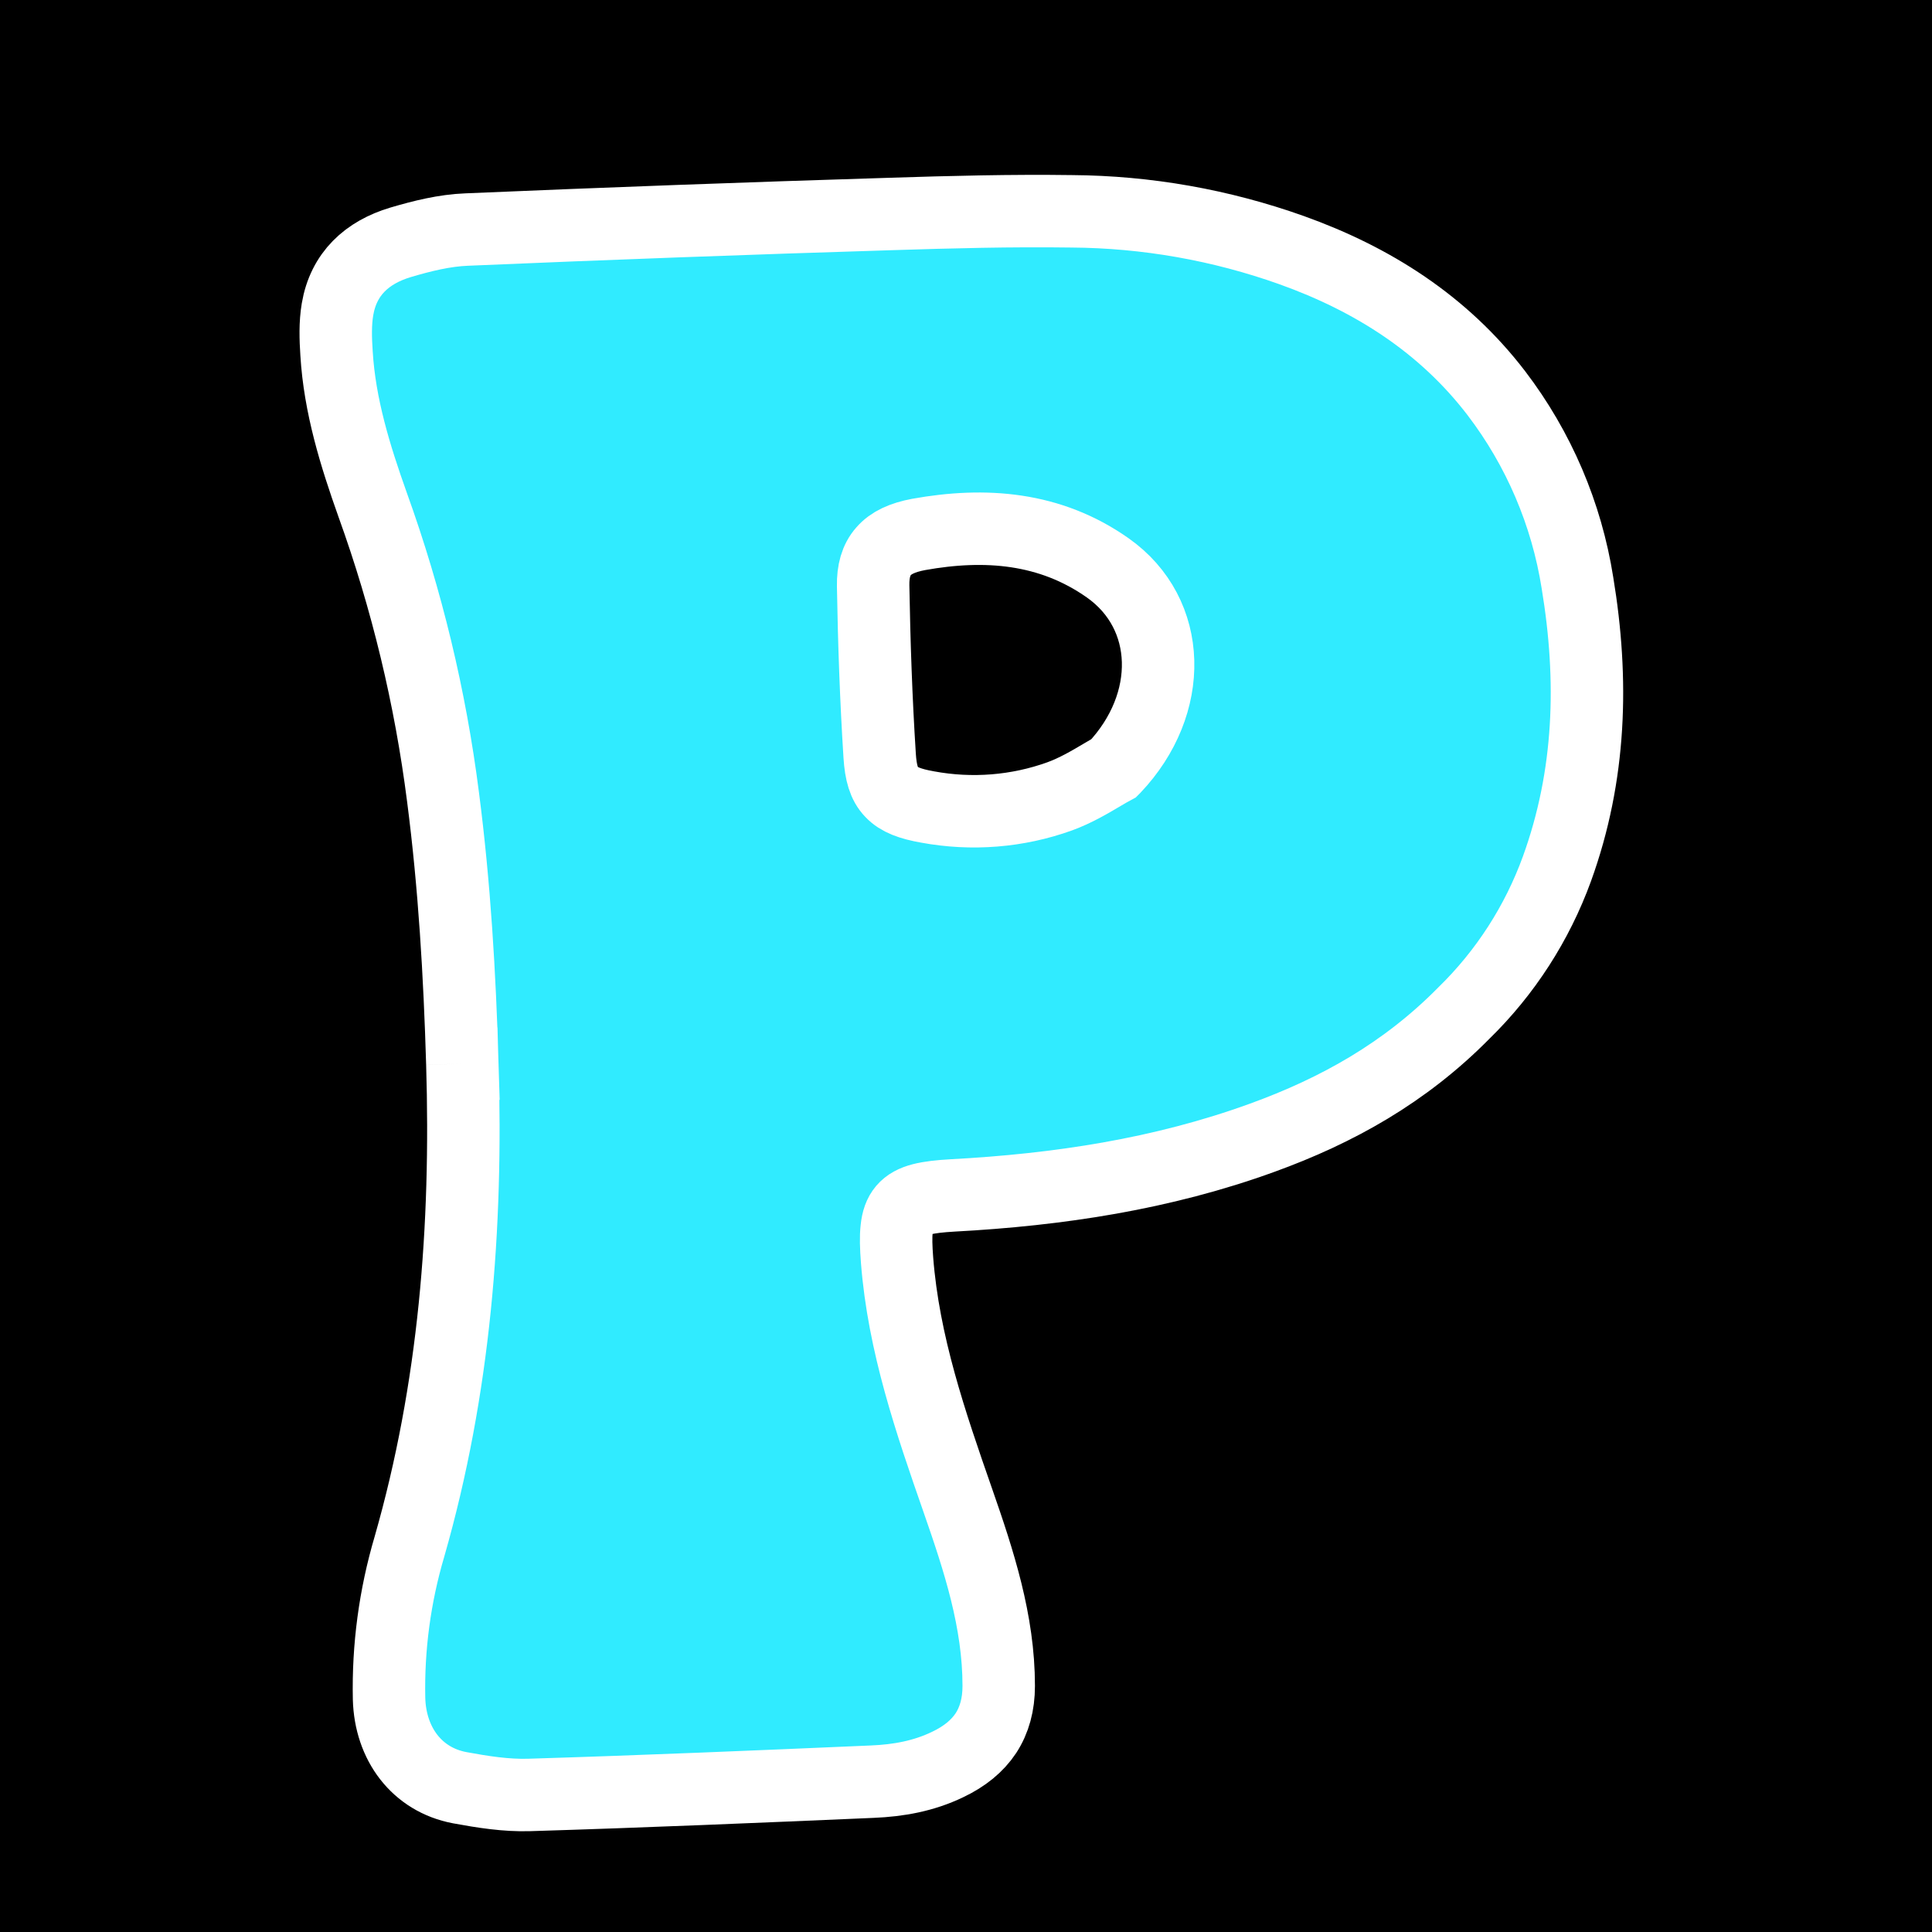
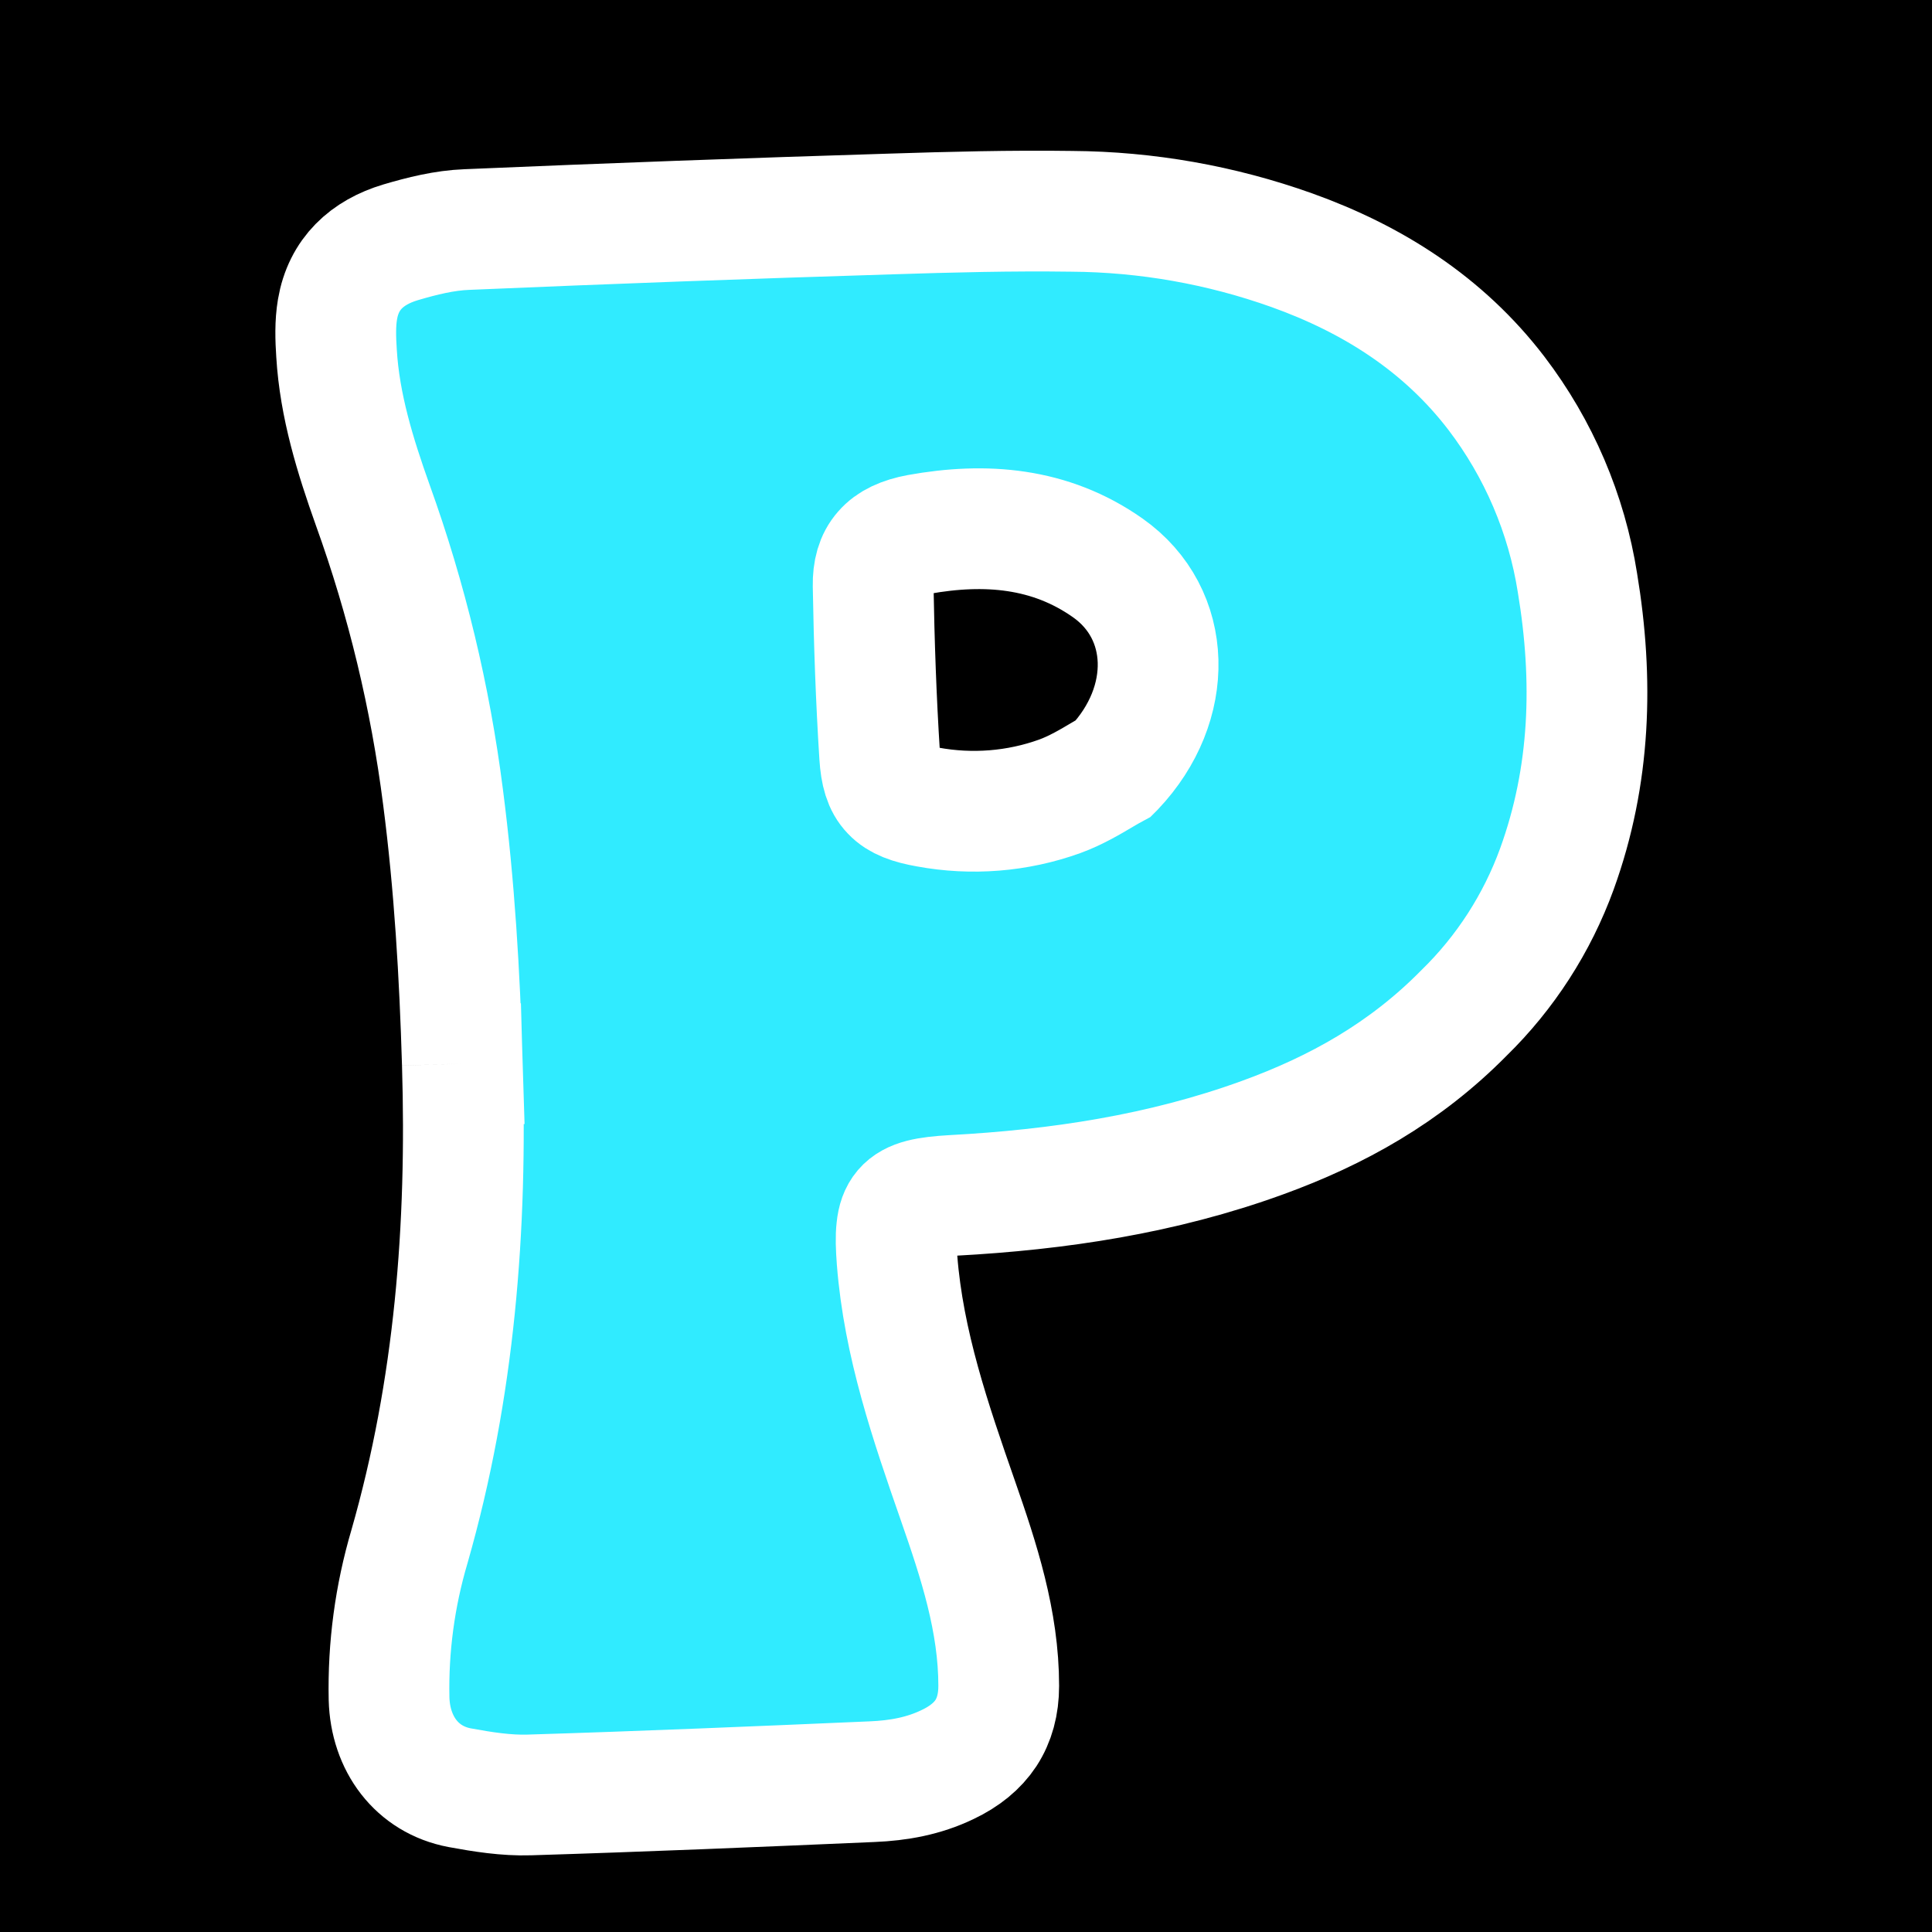
<svg xmlns="http://www.w3.org/2000/svg" width="16" height="16" viewBox="0 0 16 16" fill="none">
-   <g clip-path="url(#clip0_5253_3394)">
+   <g clipPath="url(#clip0_5253_3394)">
    <rect width="16" height="16" fill="black" />
    <path d="M12.124 8.389L12.124 8.389L12.124 8.389C11.634 8.886 11.071 9.198 10.454 9.422L10.454 9.422C9.626 9.723 8.765 9.853 7.889 9.9C7.784 9.906 7.7 9.915 7.634 9.932C7.568 9.949 7.519 9.975 7.485 10.015C7.451 10.055 7.433 10.107 7.426 10.176C7.418 10.244 7.421 10.329 7.429 10.435C7.483 11.13 7.707 11.78 7.933 12.428C8.107 12.927 8.271 13.427 8.271 13.962C8.271 14.116 8.235 14.245 8.165 14.353C8.094 14.46 7.989 14.546 7.848 14.613C7.649 14.709 7.44 14.746 7.224 14.755C6.277 14.796 5.33 14.836 4.383 14.865C4.192 14.871 3.997 14.84 3.807 14.805C3.452 14.738 3.232 14.441 3.222 14.068C3.213 13.642 3.27 13.217 3.391 12.808L3.391 12.808L3.391 12.808C3.766 11.499 3.87 10.162 3.829 8.809L3.818 8.809L3.829 8.809C3.807 8.071 3.764 7.334 3.669 6.601C3.564 5.776 3.369 4.965 3.087 4.183C2.942 3.776 2.813 3.361 2.787 2.926L2.787 2.926C2.779 2.805 2.775 2.68 2.795 2.562C2.845 2.267 3.04 2.09 3.317 2.007L3.317 2.007C3.496 1.954 3.681 1.908 3.865 1.901L3.865 1.901C5.036 1.851 6.207 1.808 7.378 1.772L7.378 1.772C7.876 1.756 8.376 1.743 8.874 1.75L8.874 1.75L8.874 1.75C9.496 1.754 10.112 1.863 10.698 2.072C11.368 2.312 11.954 2.684 12.392 3.256C12.743 3.716 12.974 4.256 13.064 4.828L13.064 4.828L13.064 4.828C13.197 5.631 13.174 6.422 12.894 7.195C12.73 7.646 12.467 8.054 12.124 8.389ZM9.225 6.361L9.226 6.36L9.228 6.358C9.728 5.83 9.713 5.083 9.174 4.703C8.697 4.367 8.158 4.327 7.608 4.426L7.608 4.426C7.474 4.451 7.378 4.495 7.317 4.566C7.255 4.636 7.229 4.731 7.231 4.851C7.239 5.32 7.255 5.79 7.285 6.259C7.294 6.399 7.32 6.493 7.383 6.558C7.445 6.624 7.54 6.658 7.681 6.683C8.048 6.751 8.426 6.721 8.776 6.595L8.776 6.595C8.908 6.547 9.031 6.474 9.127 6.417C9.164 6.395 9.197 6.376 9.225 6.361Z" fill="#30EBFF" />
-     <path d="M7.285 6.259C7.255 5.79 7.239 5.32 7.231 4.851C7.229 4.731 7.255 4.636 7.317 4.566C7.378 4.495 7.474 4.451 7.608 4.426L7.608 4.426C8.158 4.327 8.697 4.367 9.174 4.703C9.713 5.083 9.728 5.83 9.228 6.358L9.226 6.36L9.225 6.361C9.197 6.376 9.164 6.395 9.127 6.417C9.031 6.474 8.908 6.547 8.776 6.595L8.776 6.595C8.426 6.721 8.048 6.751 7.681 6.683C7.54 6.658 7.445 6.624 7.383 6.558C7.32 6.493 7.294 6.399 7.285 6.259ZM7.285 6.259L7.298 6.258M12.124 8.389L12.124 8.389L12.124 8.389C11.634 8.886 11.071 9.198 10.454 9.422L10.454 9.422C9.626 9.723 8.765 9.853 7.889 9.9C7.784 9.906 7.7 9.915 7.634 9.932C7.568 9.949 7.519 9.975 7.485 10.015C7.451 10.055 7.433 10.107 7.426 10.176C7.418 10.244 7.421 10.329 7.429 10.435C7.483 11.13 7.707 11.78 7.933 12.428C8.107 12.927 8.271 13.427 8.271 13.962C8.271 14.116 8.235 14.245 8.165 14.353C8.094 14.46 7.989 14.546 7.848 14.613C7.649 14.709 7.44 14.746 7.224 14.755C6.277 14.796 5.33 14.836 4.383 14.865C4.192 14.871 3.997 14.84 3.807 14.805C3.452 14.738 3.232 14.441 3.222 14.068C3.213 13.642 3.27 13.217 3.391 12.808L3.391 12.808L3.391 12.808C3.766 11.499 3.87 10.162 3.829 8.809L3.818 8.809L3.829 8.809C3.807 8.071 3.764 7.334 3.669 6.601C3.564 5.776 3.369 4.965 3.087 4.183C2.942 3.776 2.813 3.361 2.787 2.926L2.787 2.926C2.779 2.805 2.775 2.68 2.795 2.562C2.845 2.267 3.04 2.09 3.317 2.007L3.317 2.007C3.496 1.954 3.681 1.908 3.865 1.901L3.865 1.901C5.036 1.851 6.207 1.808 7.378 1.772L7.378 1.772C7.876 1.756 8.376 1.743 8.874 1.75L8.874 1.75L8.874 1.75C9.496 1.754 10.112 1.863 10.698 2.072C11.368 2.312 11.954 2.684 12.392 3.256C12.743 3.716 12.974 4.256 13.064 4.828L13.064 4.828L13.064 4.828C13.197 5.631 13.174 6.422 12.894 7.195C12.73 7.646 12.467 8.054 12.124 8.389Z" stroke="white" stroke-width="0.6" />
+     <path d="M7.285 6.259C7.255 5.79 7.239 5.32 7.231 4.851C7.229 4.731 7.255 4.636 7.317 4.566C7.378 4.495 7.474 4.451 7.608 4.426L7.608 4.426C8.158 4.327 8.697 4.367 9.174 4.703C9.713 5.083 9.728 5.83 9.228 6.358L9.226 6.36L9.225 6.361C9.197 6.376 9.164 6.395 9.127 6.417C9.031 6.474 8.908 6.547 8.776 6.595L8.776 6.595C8.426 6.721 8.048 6.751 7.681 6.683C7.54 6.658 7.445 6.624 7.383 6.558C7.32 6.493 7.294 6.399 7.285 6.259ZM7.285 6.259L7.298 6.258M12.124 8.389L12.124 8.389L12.124 8.389C11.634 8.886 11.071 9.198 10.454 9.422L10.454 9.422C9.626 9.723 8.765 9.853 7.889 9.9C7.784 9.906 7.7 9.915 7.634 9.932C7.568 9.949 7.519 9.975 7.485 10.015C7.451 10.055 7.433 10.107 7.426 10.176C7.418 10.244 7.421 10.329 7.429 10.435C7.483 11.13 7.707 11.78 7.933 12.428C8.107 12.927 8.271 13.427 8.271 13.962C8.271 14.116 8.235 14.245 8.165 14.353C8.094 14.46 7.989 14.546 7.848 14.613C7.649 14.709 7.44 14.746 7.224 14.755C6.277 14.796 5.33 14.836 4.383 14.865C4.192 14.871 3.997 14.84 3.807 14.805C3.452 14.738 3.232 14.441 3.222 14.068C3.213 13.642 3.27 13.217 3.391 12.808L3.391 12.808L3.391 12.808C3.766 11.499 3.87 10.162 3.829 8.809L3.818 8.809L3.829 8.809C3.807 8.071 3.764 7.334 3.669 6.601C3.564 5.776 3.369 4.965 3.087 4.183C2.942 3.776 2.813 3.361 2.787 2.926L2.787 2.926C2.779 2.805 2.775 2.68 2.795 2.562C2.845 2.267 3.04 2.09 3.317 2.007L3.317 2.007C3.496 1.954 3.681 1.908 3.865 1.901L3.865 1.901C5.036 1.851 6.207 1.808 7.378 1.772L7.378 1.772C7.876 1.756 8.376 1.743 8.874 1.75L8.874 1.75L8.874 1.75C9.496 1.754 10.112 1.863 10.698 2.072C11.368 2.312 11.954 2.684 12.392 3.256C12.743 3.716 12.974 4.256 13.064 4.828L13.064 4.828L13.064 4.828C13.197 5.631 13.174 6.422 12.894 7.195C12.73 7.646 12.467 8.054 12.124 8.389Z" stroke="white" strokeWidth="0.6" />
  </g>
  <defs>
    <clipPath id="clip0_5253_3394">
      <rect width="16" height="16" fill="white" />
    </clipPath>
  </defs>
</svg>
